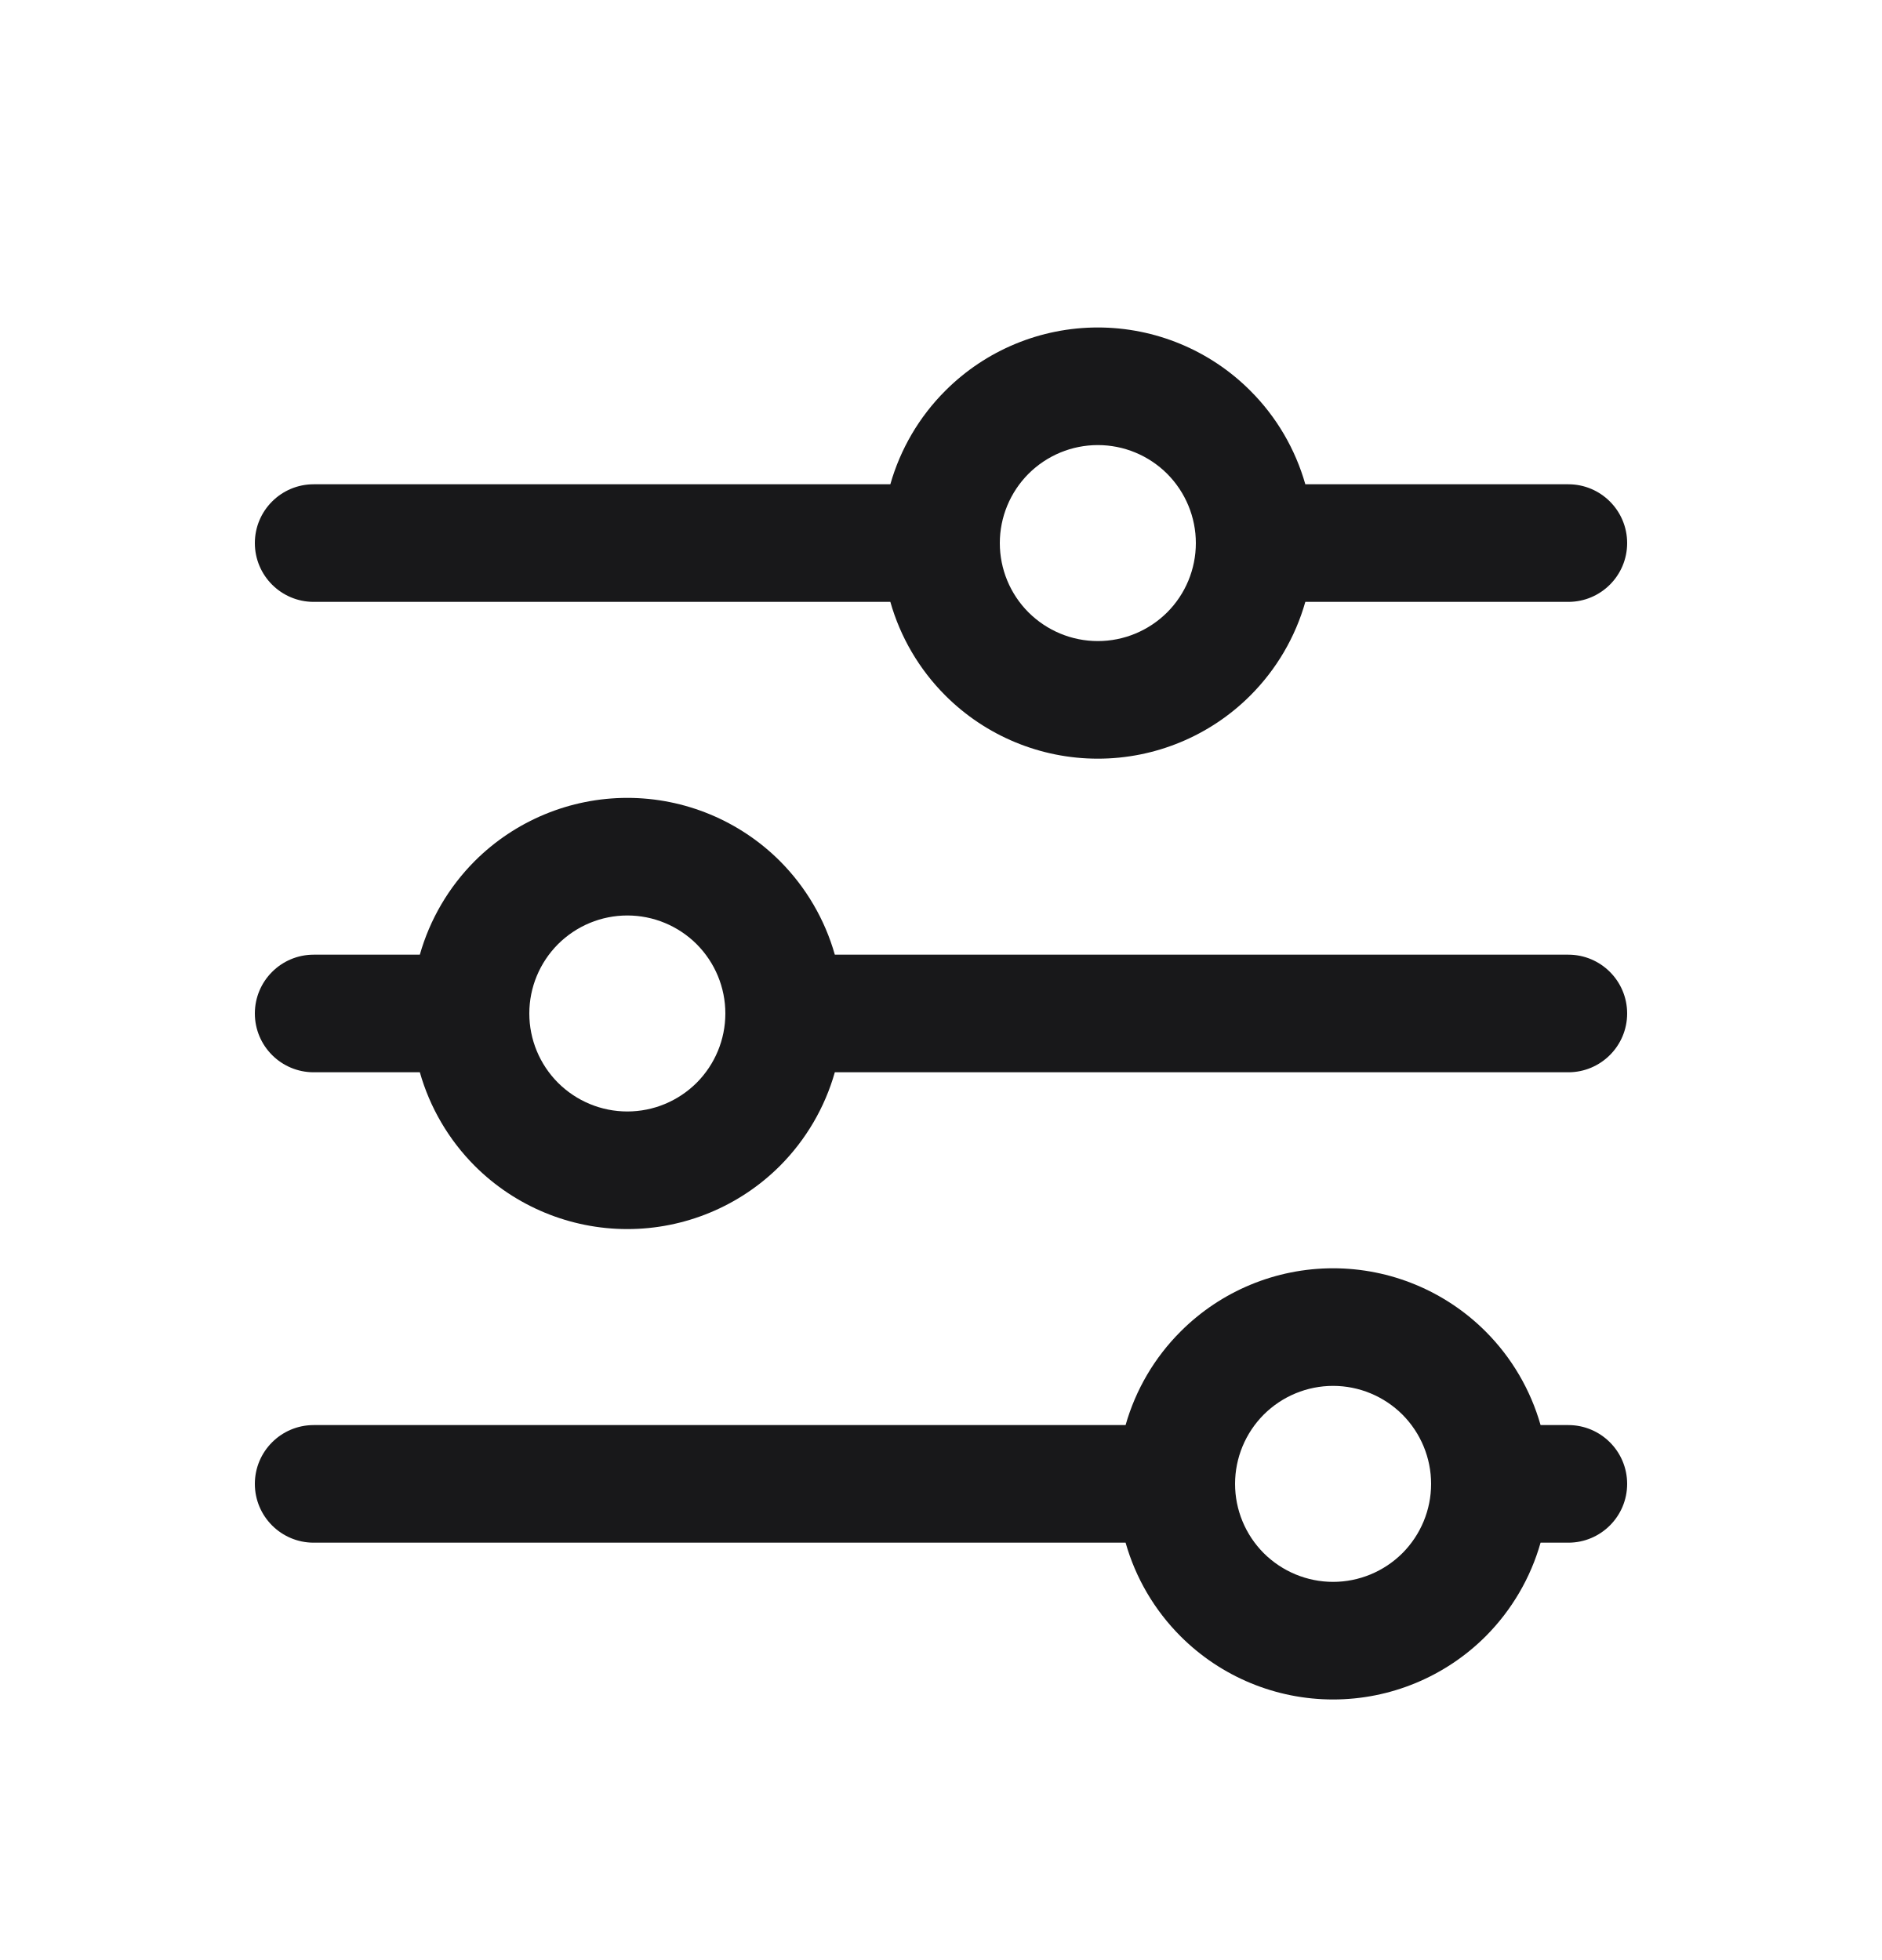
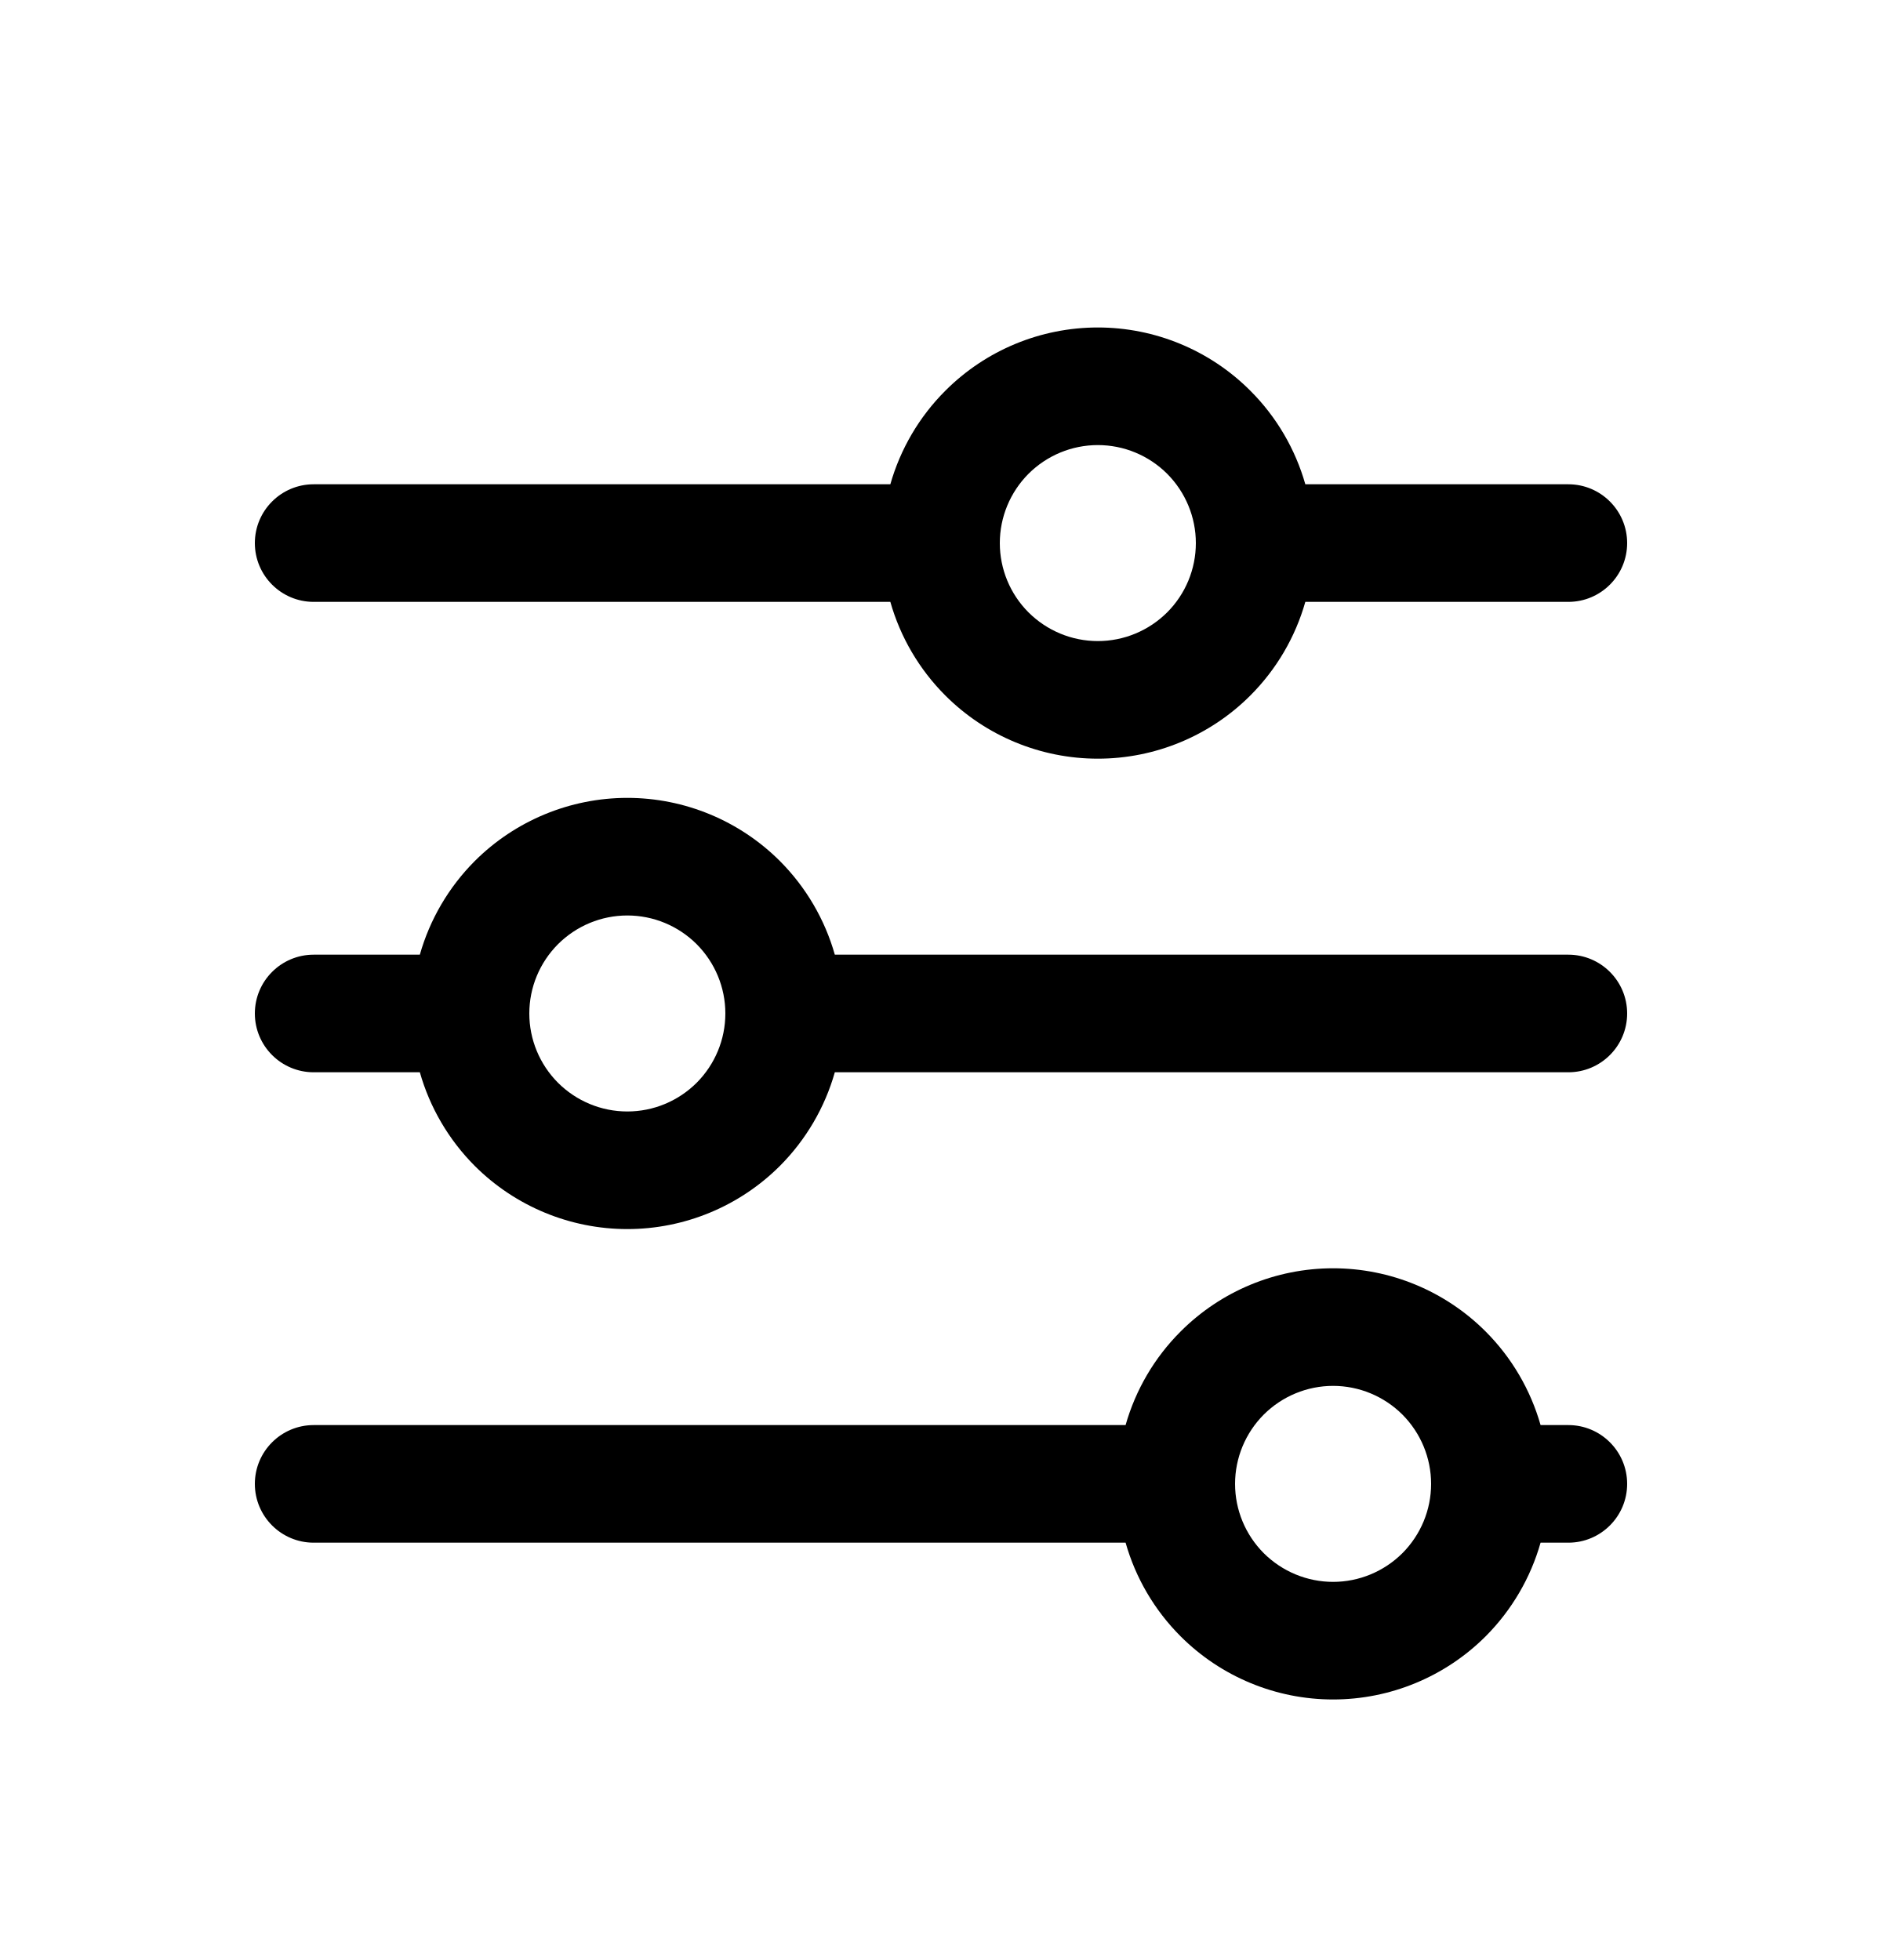
<svg xmlns="http://www.w3.org/2000/svg" width="24" height="25" viewBox="0 0 24 25" fill="none">
-   <path fill-rule="evenodd" clip-rule="evenodd" d="M12.056 4.983C12.571 4.467 13.271 4.177 14 4.177C14.729 4.177 15.429 4.467 15.944 4.983C16.279 5.317 16.519 5.73 16.646 6.177H20C20.414 6.177 20.75 6.513 20.75 6.927C20.75 7.341 20.414 7.677 20 7.677H16.646C16.519 8.125 16.279 8.537 15.944 8.872C15.429 9.387 14.729 9.677 14 9.677C13.271 9.677 12.571 9.387 12.056 8.872C11.721 8.537 11.481 8.125 11.354 7.677H4C3.586 7.677 3.25 7.341 3.25 6.927C3.25 6.513 3.586 6.177 4 6.177H11.354C11.481 5.73 11.721 5.317 12.056 4.983ZM14 5.677C13.668 5.677 13.351 5.809 13.116 6.043C12.882 6.278 12.75 6.596 12.75 6.927C12.75 7.259 12.882 7.577 13.116 7.811C13.351 8.045 13.668 8.177 14 8.177C14.332 8.177 14.649 8.045 14.884 7.811C15.118 7.577 15.25 7.259 15.25 6.927C15.25 6.596 15.118 6.278 14.884 6.043C14.649 5.809 14.332 5.677 14 5.677ZM6.055 10.982C6.571 10.467 7.271 10.177 8 10.177C8.729 10.177 9.429 10.467 9.945 10.982C10.279 11.317 10.519 11.729 10.646 12.177H20C20.414 12.177 20.75 12.513 20.75 12.927C20.75 13.341 20.414 13.677 20 13.677H10.646C10.519 14.125 10.279 14.537 9.945 14.872C9.429 15.387 8.729 15.677 8 15.677C7.271 15.677 6.571 15.387 6.055 14.872C5.721 14.537 5.481 14.125 5.354 13.677H4C3.586 13.677 3.25 13.341 3.25 12.927C3.25 12.513 3.586 12.177 4 12.177H5.354C5.481 11.729 5.721 11.317 6.055 10.982ZM8 11.677C7.668 11.677 7.351 11.809 7.116 12.043C6.882 12.278 6.75 12.595 6.75 12.927C6.75 13.259 6.882 13.576 7.116 13.811C7.351 14.045 7.668 14.177 8 14.177C8.332 14.177 8.649 14.045 8.884 13.811C9.118 13.576 9.25 13.259 9.25 12.927C9.25 12.595 9.118 12.278 8.884 12.043C8.649 11.809 8.332 11.677 8 11.677ZM15.056 16.983C15.571 16.467 16.271 16.177 17 16.177C17.729 16.177 18.429 16.467 18.945 16.983C19.279 17.317 19.519 17.73 19.646 18.177H20C20.414 18.177 20.75 18.513 20.75 18.927C20.75 19.341 20.414 19.677 20 19.677H19.646C19.519 20.125 19.279 20.537 18.945 20.872C18.429 21.387 17.729 21.677 17 21.677C16.271 21.677 15.571 21.387 15.056 20.872C14.721 20.537 14.481 20.125 14.354 19.677H4C3.586 19.677 3.25 19.341 3.25 18.927C3.25 18.513 3.586 18.177 4 18.177H14.354C14.481 17.73 14.721 17.317 15.056 16.983ZM17 17.677C16.669 17.677 16.351 17.809 16.116 18.043C15.882 18.278 15.75 18.596 15.75 18.927C15.75 19.259 15.882 19.576 16.116 19.811C16.351 20.045 16.669 20.177 17 20.177C17.331 20.177 17.649 20.045 17.884 19.811C18.118 19.576 18.25 19.259 18.25 18.927C18.25 18.596 18.118 18.278 17.884 18.043C17.649 17.809 17.331 17.677 17 17.677Z" fill="#18181A" />
+   <path fill-rule="evenodd" clip-rule="evenodd" d="M12.056 4.983C12.571 4.467 13.271 4.177 14 4.177C14.729 4.177 15.429 4.467 15.944 4.983C16.279 5.317 16.519 5.73 16.646 6.177H20C20.414 6.177 20.75 6.513 20.75 6.927C20.75 7.341 20.414 7.677 20 7.677H16.646C16.519 8.125 16.279 8.537 15.944 8.872C15.429 9.387 14.729 9.677 14 9.677C13.271 9.677 12.571 9.387 12.056 8.872C11.721 8.537 11.481 8.125 11.354 7.677H4C3.586 7.677 3.25 7.341 3.25 6.927C3.25 6.513 3.586 6.177 4 6.177H11.354C11.481 5.73 11.721 5.317 12.056 4.983ZM14 5.677C13.668 5.677 13.351 5.809 13.116 6.043C12.882 6.278 12.75 6.596 12.75 6.927C12.75 7.259 12.882 7.577 13.116 7.811C13.351 8.045 13.668 8.177 14 8.177C14.332 8.177 14.649 8.045 14.884 7.811C15.118 7.577 15.25 7.259 15.25 6.927C15.25 6.596 15.118 6.278 14.884 6.043C14.649 5.809 14.332 5.677 14 5.677ZM6.055 10.982C6.571 10.467 7.271 10.177 8 10.177C8.729 10.177 9.429 10.467 9.945 10.982C10.279 11.317 10.519 11.729 10.646 12.177H20C20.414 12.177 20.75 12.513 20.75 12.927C20.75 13.341 20.414 13.677 20 13.677H10.646C10.519 14.125 10.279 14.537 9.945 14.872C9.429 15.387 8.729 15.677 8 15.677C7.271 15.677 6.571 15.387 6.055 14.872C5.721 14.537 5.481 14.125 5.354 13.677H4C3.586 13.677 3.25 13.341 3.25 12.927C3.25 12.513 3.586 12.177 4 12.177H5.354C5.481 11.729 5.721 11.317 6.055 10.982ZM8 11.677C7.668 11.677 7.351 11.809 7.116 12.043C6.882 12.278 6.75 12.595 6.75 12.927C6.75 13.259 6.882 13.576 7.116 13.811C7.351 14.045 7.668 14.177 8 14.177C8.332 14.177 8.649 14.045 8.884 13.811C9.118 13.576 9.25 13.259 9.25 12.927C9.25 12.595 9.118 12.278 8.884 12.043C8.649 11.809 8.332 11.677 8 11.677ZM15.056 16.983C15.571 16.467 16.271 16.177 17 16.177C17.729 16.177 18.429 16.467 18.945 16.983C19.279 17.317 19.519 17.73 19.646 18.177H20C20.414 18.177 20.75 18.513 20.75 18.927C20.75 19.341 20.414 19.677 20 19.677H19.646C19.519 20.125 19.279 20.537 18.945 20.872C18.429 21.387 17.729 21.677 17 21.677C16.271 21.677 15.571 21.387 15.056 20.872C14.721 20.537 14.481 20.125 14.354 19.677H4C3.586 19.677 3.25 19.341 3.25 18.927C3.25 18.513 3.586 18.177 4 18.177H14.354C14.481 17.73 14.721 17.317 15.056 16.983ZM17 17.677C16.669 17.677 16.351 17.809 16.116 18.043C15.882 18.278 15.75 18.596 15.75 18.927C15.75 19.259 15.882 19.576 16.116 19.811C16.351 20.045 16.669 20.177 17 20.177C17.331 20.177 17.649 20.045 17.884 19.811C18.118 19.576 18.25 19.259 18.25 18.927C18.25 18.596 18.118 18.278 17.884 18.043C17.649 17.809 17.331 17.677 17 17.677Z" fill="currentColor" />
</svg>
